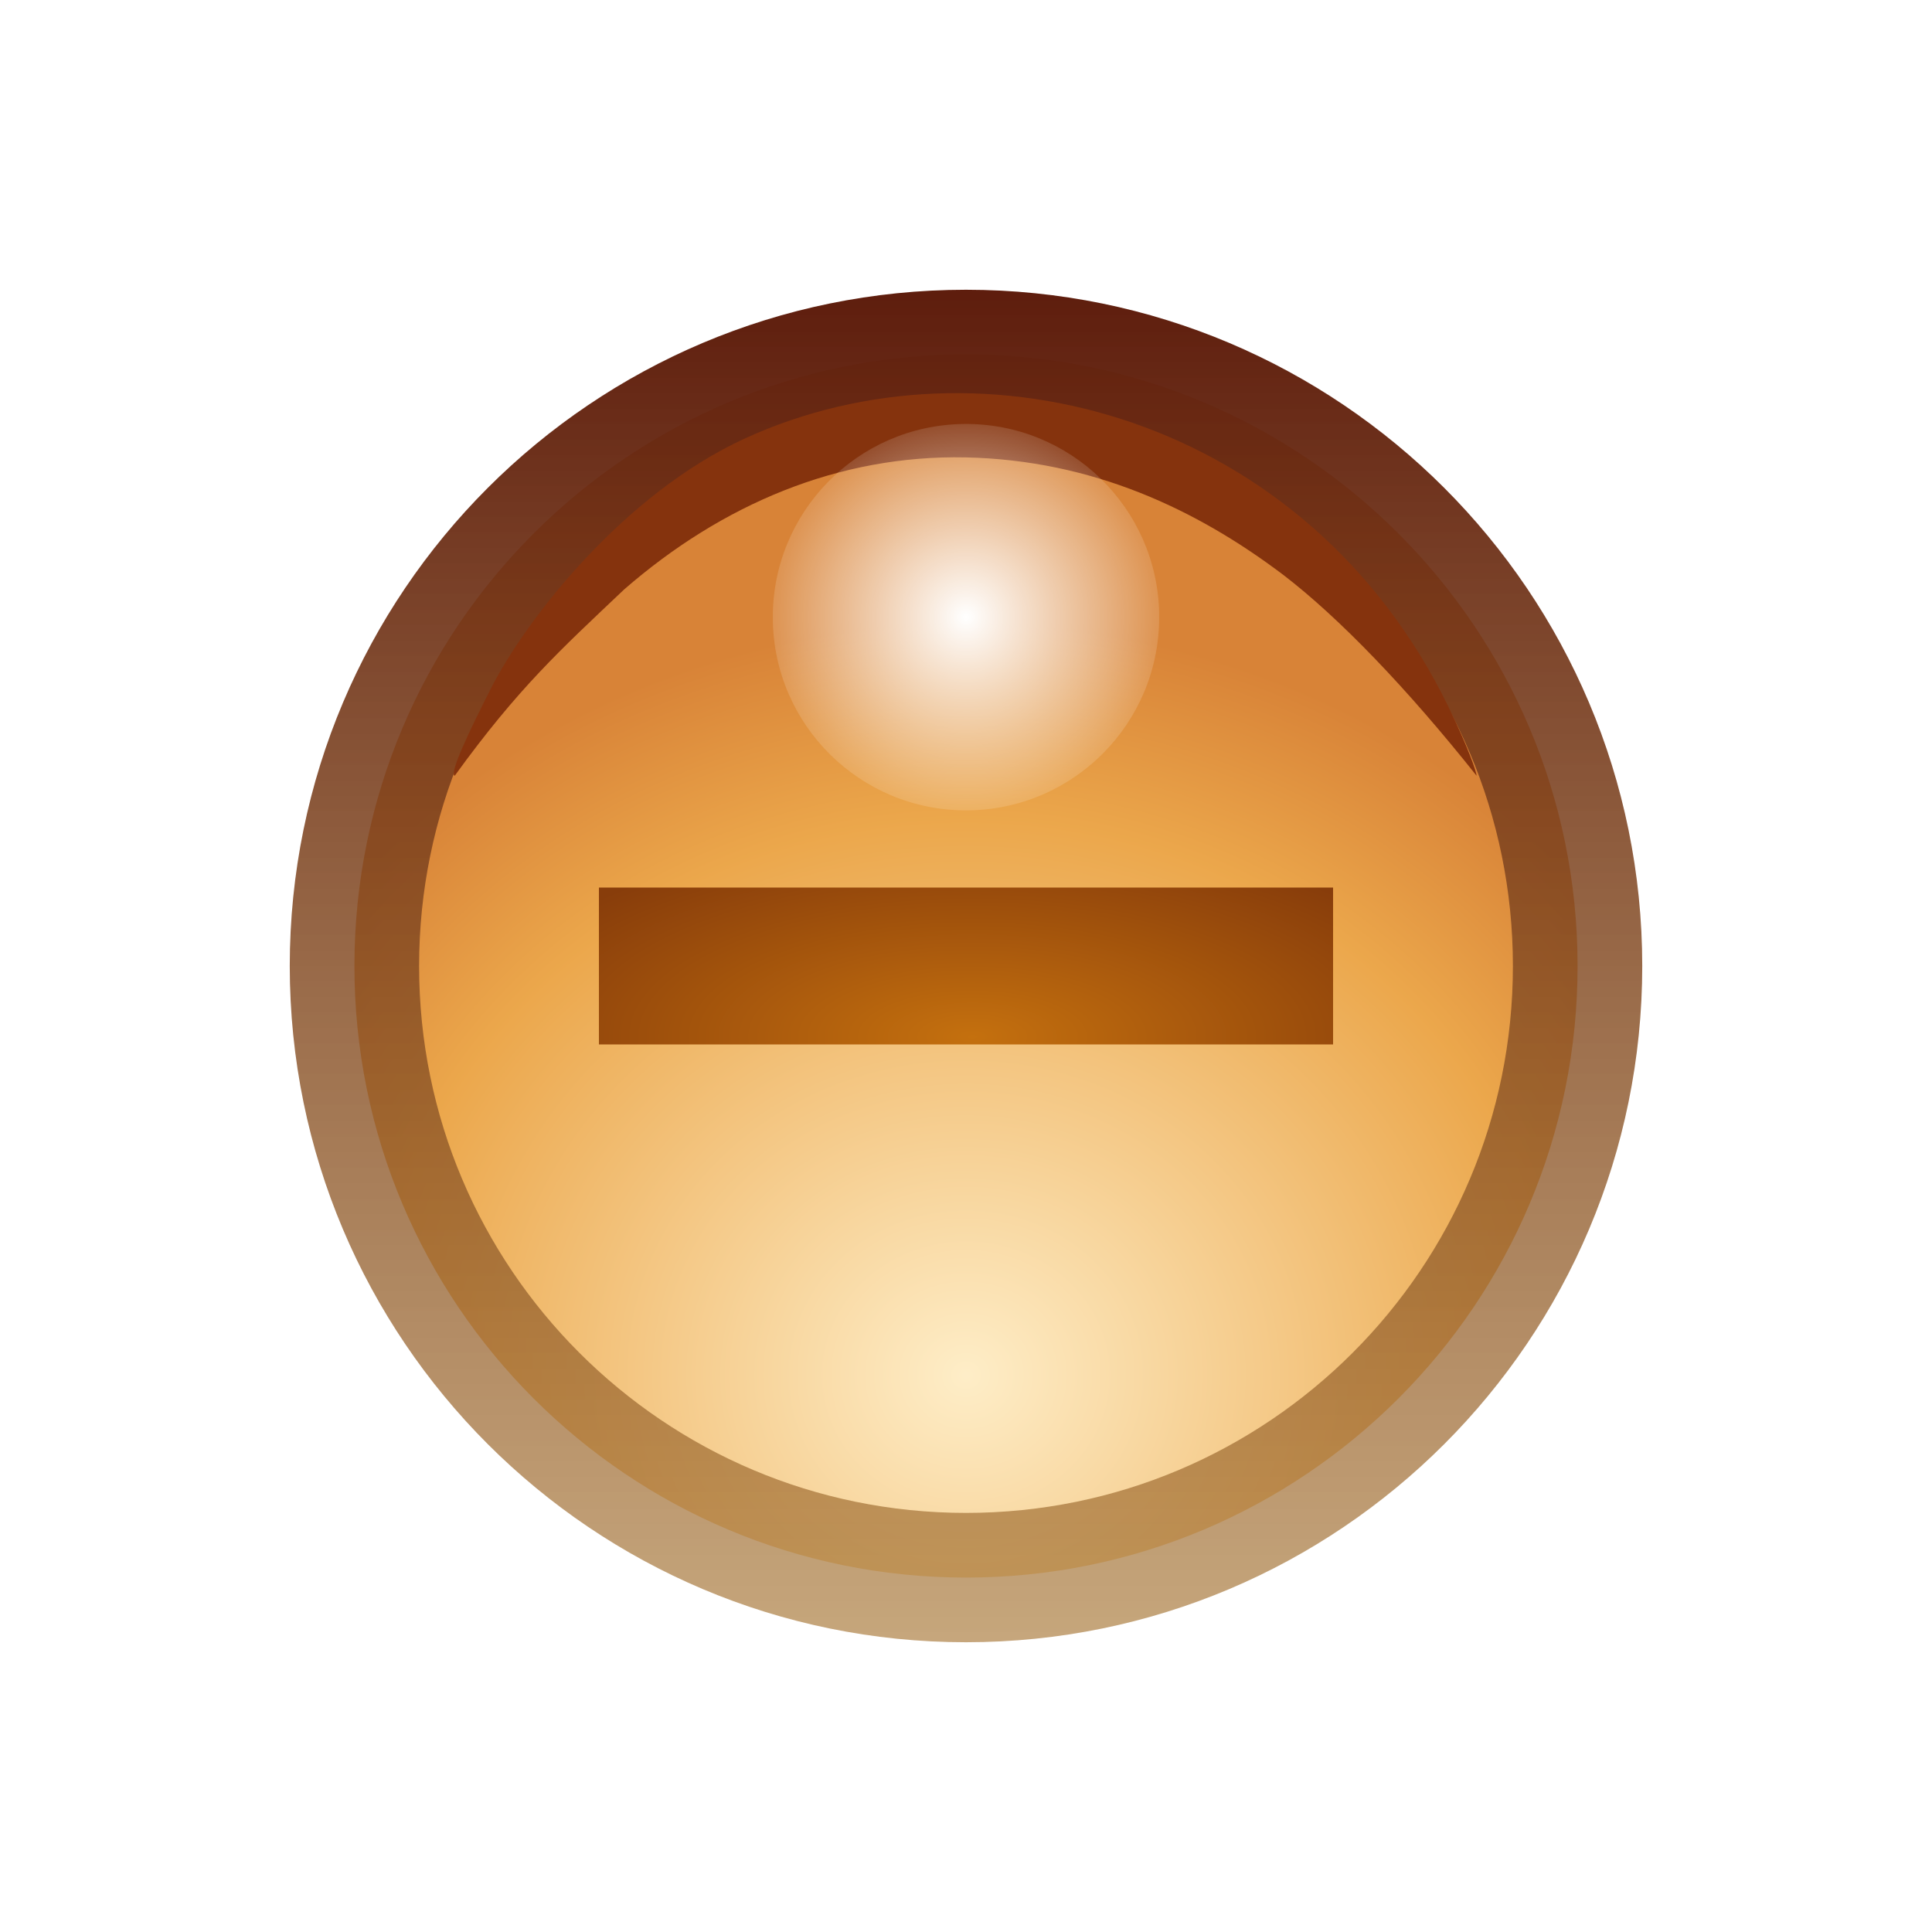
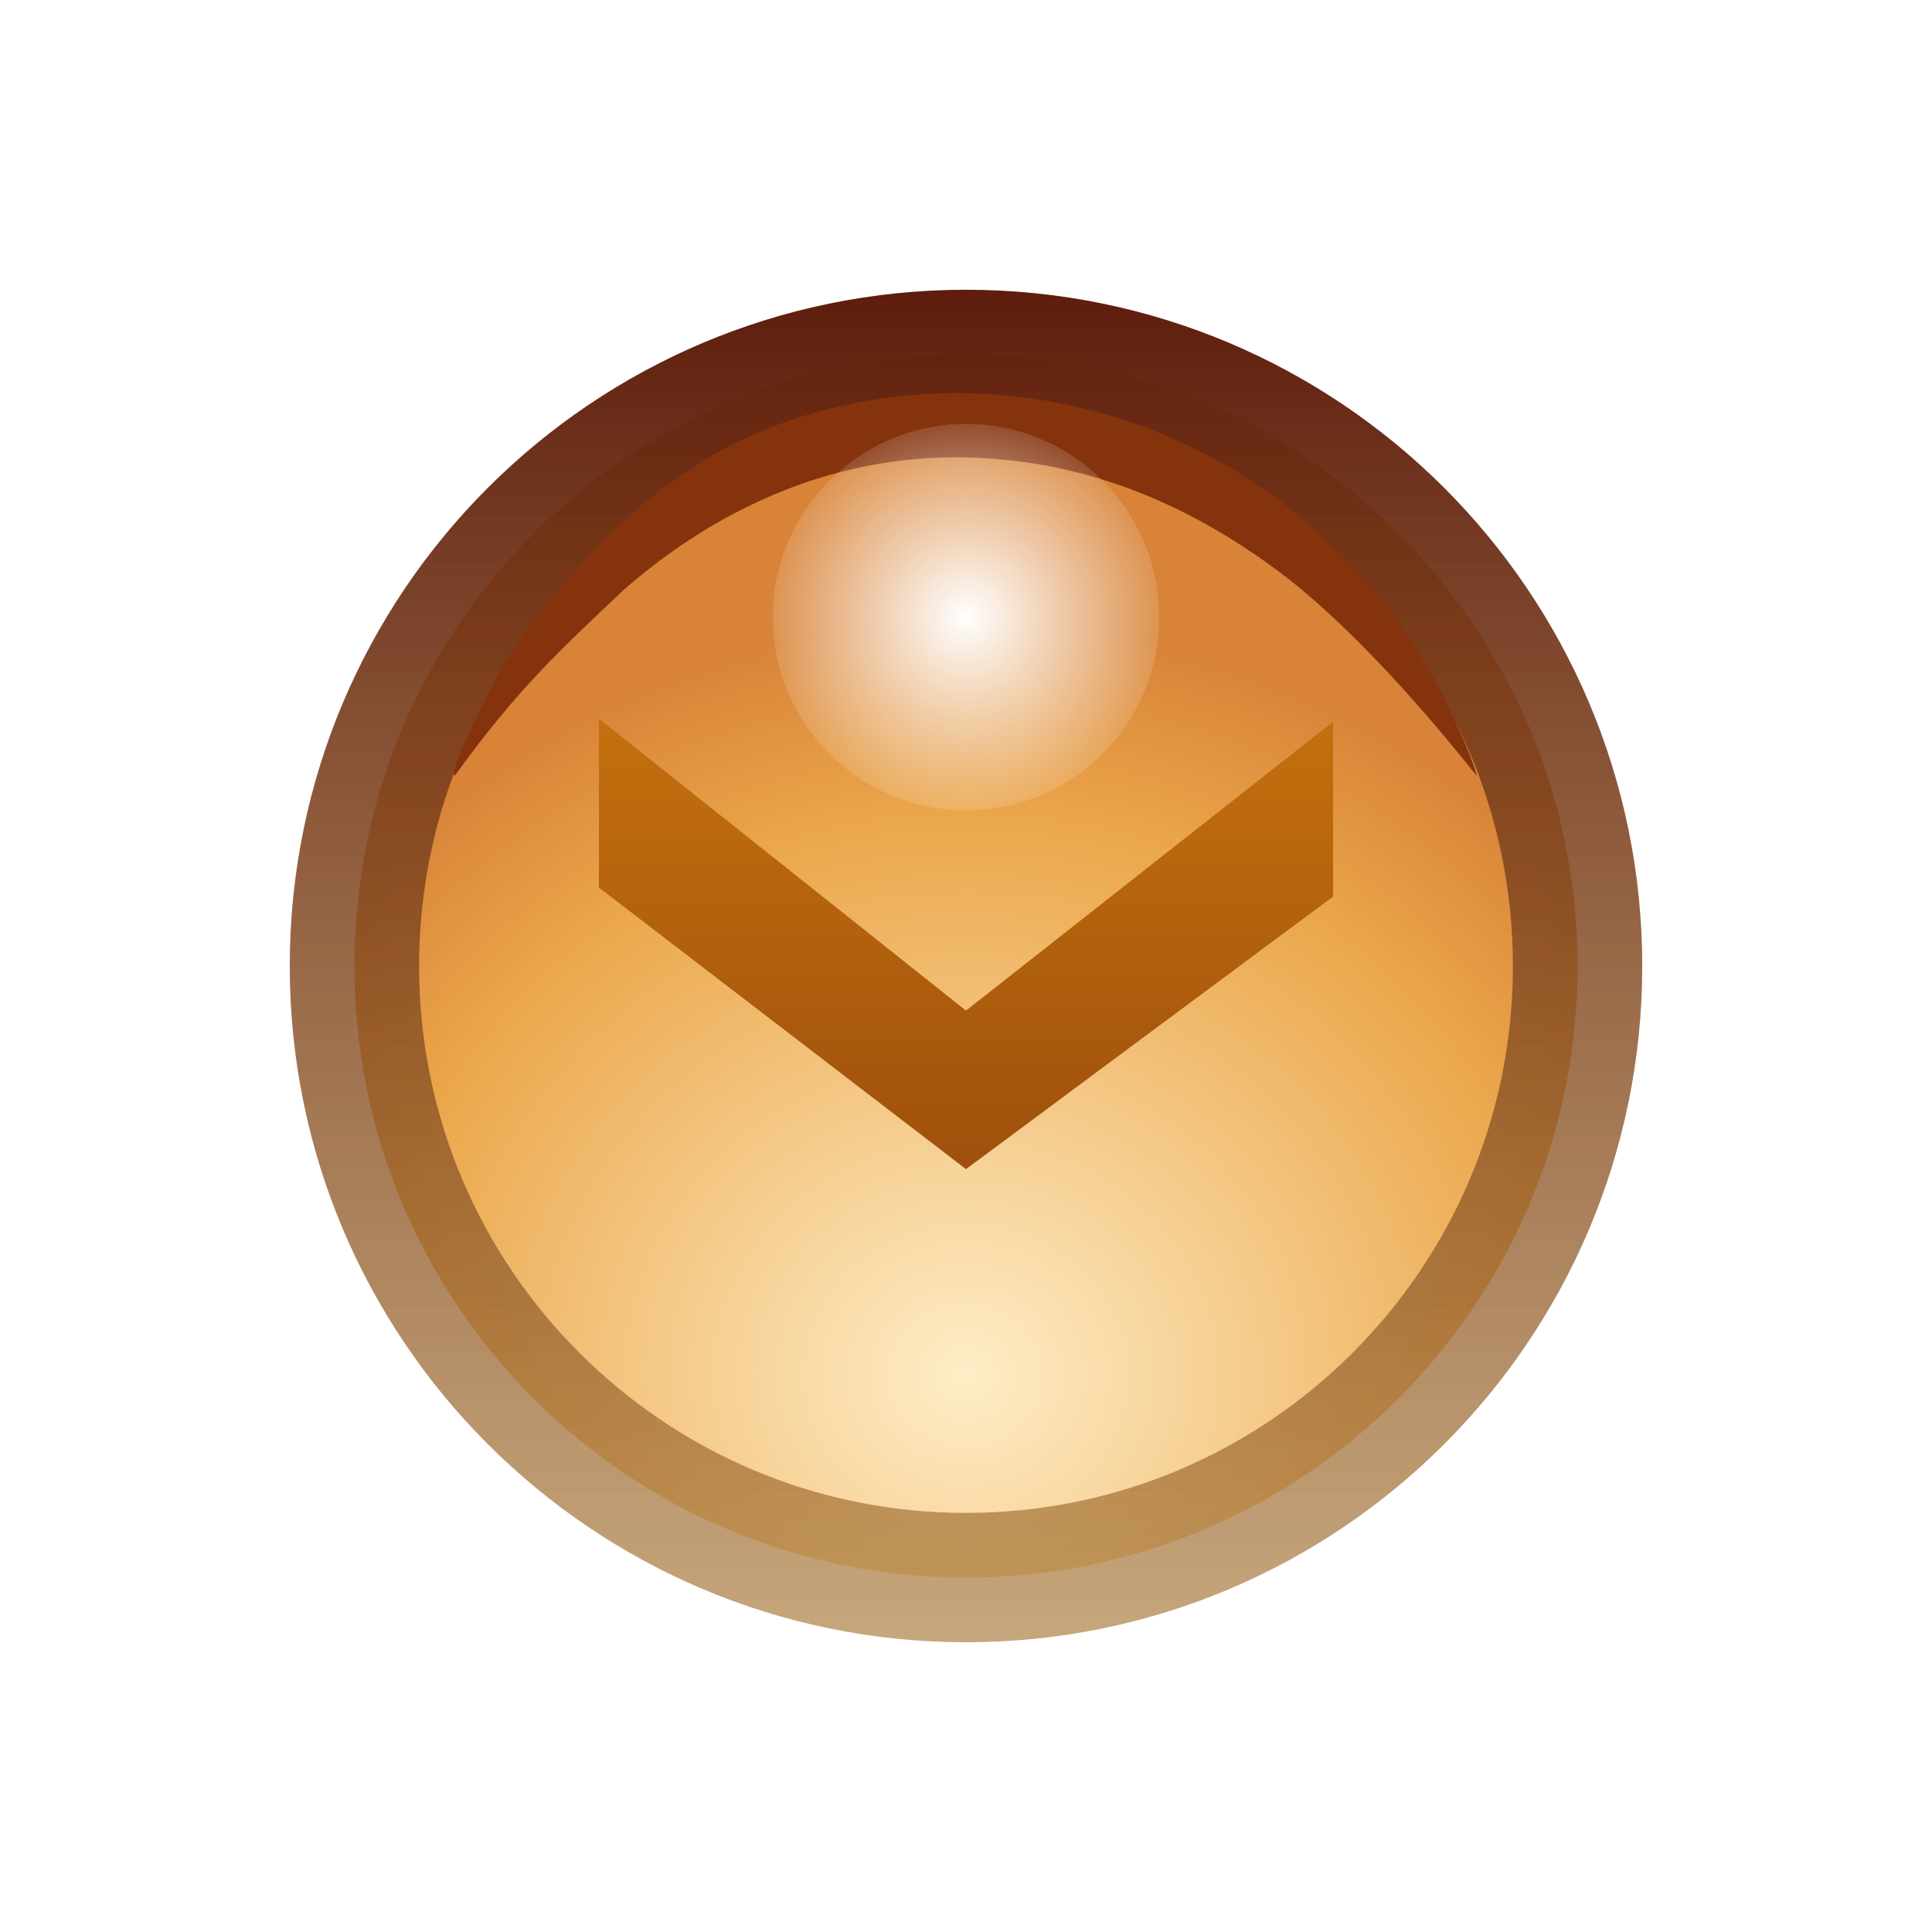
<svg xmlns="http://www.w3.org/2000/svg" xmlns:xlink="http://www.w3.org/1999/xlink" version="1.1" id="svg2" width="20" height="20" viewBox="0 0 20 20">
  <defs id="defs6">
    <linearGradient id="shadow">
      <stop style="stop-color:#ffffff;stop-opacity:0.588" offset="0" id="stop1419" />
      <stop style="stop-color:#ffffff;stop-opacity:0" offset="1" id="stop1421" />
    </linearGradient>
    <linearGradient id="reflexion">
      <stop style="stop-color:#ffffff;stop-opacity:1" offset="0" id="stop1289" />
      <stop style="stop-color:#ffffff;stop-opacity:0.137" offset="1" id="stop1291" />
    </linearGradient>
    <linearGradient id="buttonBorder">
      <stop style="stop-color:#ab7b39;stop-opacity:0.647" offset="0" id="stop1271" />
      <stop style="stop-color:#5e1d0d;stop-opacity:1" offset="1" id="stop1273" />
    </linearGradient>
    <linearGradient id="buttonBackground">
      <stop id="stop1234" offset="0" style="stop-color:#feecc3;stop-opacity:0.925" />
      <stop style="stop-color:#eaa03d;stop-opacity:0.925" offset="0.739" id="stop847" />
      <stop id="stop1236" offset="1" style="stop-color:#d57927;stop-opacity:0.925" />
    </linearGradient>
    <radialGradient xlink:href="#buttonBackground" id="radialGradient1227" cx="10.609" cy="15.688" fx="10.609" fy="15.688" r="7.734" gradientTransform="matrix(1.085284,-1.3835896e-7,1.2268107e-7,1.00873,-1.513537,-1.587258)" gradientUnits="userSpaceOnUse" />
    <linearGradient xlink:href="#buttonBorder" id="linearGradient1277" x1="9.774" y1="18.287" x2="9.774" y2="2.405" gradientUnits="userSpaceOnUse" gradientTransform="matrix(0.9090482,0,0,0.9086356,1.114845,0.8421079)" />
    <radialGradient xlink:href="#reflexion" id="radialGradient1295" cx="-11.585" cy="4.175" fx="-11.585" fy="4.175" r="1.25" gradientUnits="userSpaceOnUse" gradientTransform="matrix(1.6,0,0,1.6,28.53642,-0.2913953)" />
    <linearGradient xlink:href="#shadow" id="linearGradient1425" x1="2.497" y1="11.034" x2="11.034" y2="11.034" gradientUnits="userSpaceOnUse" gradientTransform="matrix(0.9375537,0,0,0.9376224,-20.44154,-20.34567)" />
    <linearGradient id="linearGradient923">
      <stop style="stop-color:#c4700e;stop-opacity:1" offset="0" id="stop919" />
      <stop style="stop-color:#883d0b;stop-opacity:1" offset="1" id="stop921" />
    </linearGradient>
-     <radialGradient xlink:href="#linearGradient923" id="radialGradient1439" cx="-14.076" cy="15.15" fx="-14.076" fy="15.15" r="3.8" gradientTransform="matrix(1.383804,1.3277508e-7,-5.5101409e-8,0.5567759,29.54446,2.296838)" gradientUnits="userSpaceOnUse" />
+     <linearGradient xlink:href="#linearGradient923" id="linearGradient925" x1="6.557" y1="6.556" x2="13.351" y2="13.349" gradientUnits="userSpaceOnUse" gradientTransform="matrix(0.5501782,0.5495961,-0.5501782,0.5495961,9.99934,0.2313591)" />
  </defs>
  <circle style="opacity:1;fill:url(#linearGradient1425);fill-opacity:1;stroke:none;stroke-width:1.125;stroke-miterlimit:4;stroke-dasharray:none;stroke-opacity:1" id="path1402" cx="-11.066" cy="-10" transform="matrix(0,-1,-1,0,0,0)" r="7.034" />
  <ellipse style="opacity:1;fill:url(#radialGradient1227);fill-opacity:1;stroke:url(#linearGradient1277);stroke-width:1.339;stroke-miterlimit:4;stroke-dasharray:none;stroke-opacity:1" id="path1199" cx="10" cy="10" rx="6.331" ry="6.331" />
  <path style="fill:#85330d;fill-opacity:1;stroke-width:0.899" d="M 5.082,7.127 C 5.446,6.41 6.456,5.114 7.713,4.538 8.945,3.974 10.399,3.918 11.728,4.378 c 1.329,0.46 2.534,1.437 3.266,2.938 0.206,0.424 0.29,0.675 0.292,0.715 C 14.563,7.122 13.864,6.396 13.287,5.953 12.387,5.272 11.309,4.763 9.996,4.735 8.683,4.708 7.477,5.218 6.461,6.102 5.804,6.725 5.369,7.116 4.707,8.031 4.65,8.004 4.859,7.565 5.082,7.127 Z" id="path843-5" />
  <path style="opacity:1;fill:url(#radialGradient1295);fill-opacity:1;stroke:none;stroke-width:1.688;stroke-miterlimit:4;stroke-dasharray:none;stroke-opacity:1" id="path1264" d="M 12,6.389 A 2,2 0 0 1 10.009,8.389 2,2 0 0 1 8,6.407 2,2 0 0 1 9.973,4.389 2,2 0 0 1 12,6.353" />
  <path style="fill:#b53824;fill-opacity:0;stroke-width:0.921" d="m 4.853,12.905 c 0.382,0.717 1.44,2.013 2.759,2.59 1.29,0.564 2.815,0.62 4.208,0.159 1.393,-0.46 2.656,-1.437 3.423,-2.938 0.216,-0.424 0.304,-0.675 0.306,-0.715 -0.759,0.909 -1.491,1.635 -2.096,2.078 -0.943,0.681 -2.073,1.19 -3.449,1.218 -1.376,0.028 -2.64,-0.483 -3.705,-1.367 -0.688,-0.623 -1.144,-1.014 -1.838,-1.929 -0.061,0.028 0.159,0.467 0.392,0.904 z" id="path843-5-5" />
-   <path style="opacity:1;fill:url(#radialGradient1439);fill-opacity:1;stroke:none;stroke-width:0.694;stroke-miterlimit:4;stroke-dasharray:none;stroke-opacity:1" d="m 13.8,9.188 1e-6,1.624 H 6.2 V 9.188 Z" id="rect904" />
+   <path style="fill:url(#linearGradient925);fill-opacity:1.0;stroke:none;stroke-width:0.694;stroke-miterlimit:4;stroke-dasharray:none;stroke-opacity:1" d="M 10,10.462 13.8,7.471 13.8,9.281 10,12.103 6.2,9.188 V 7.44 Z" id="rect904-5" />
</svg>
